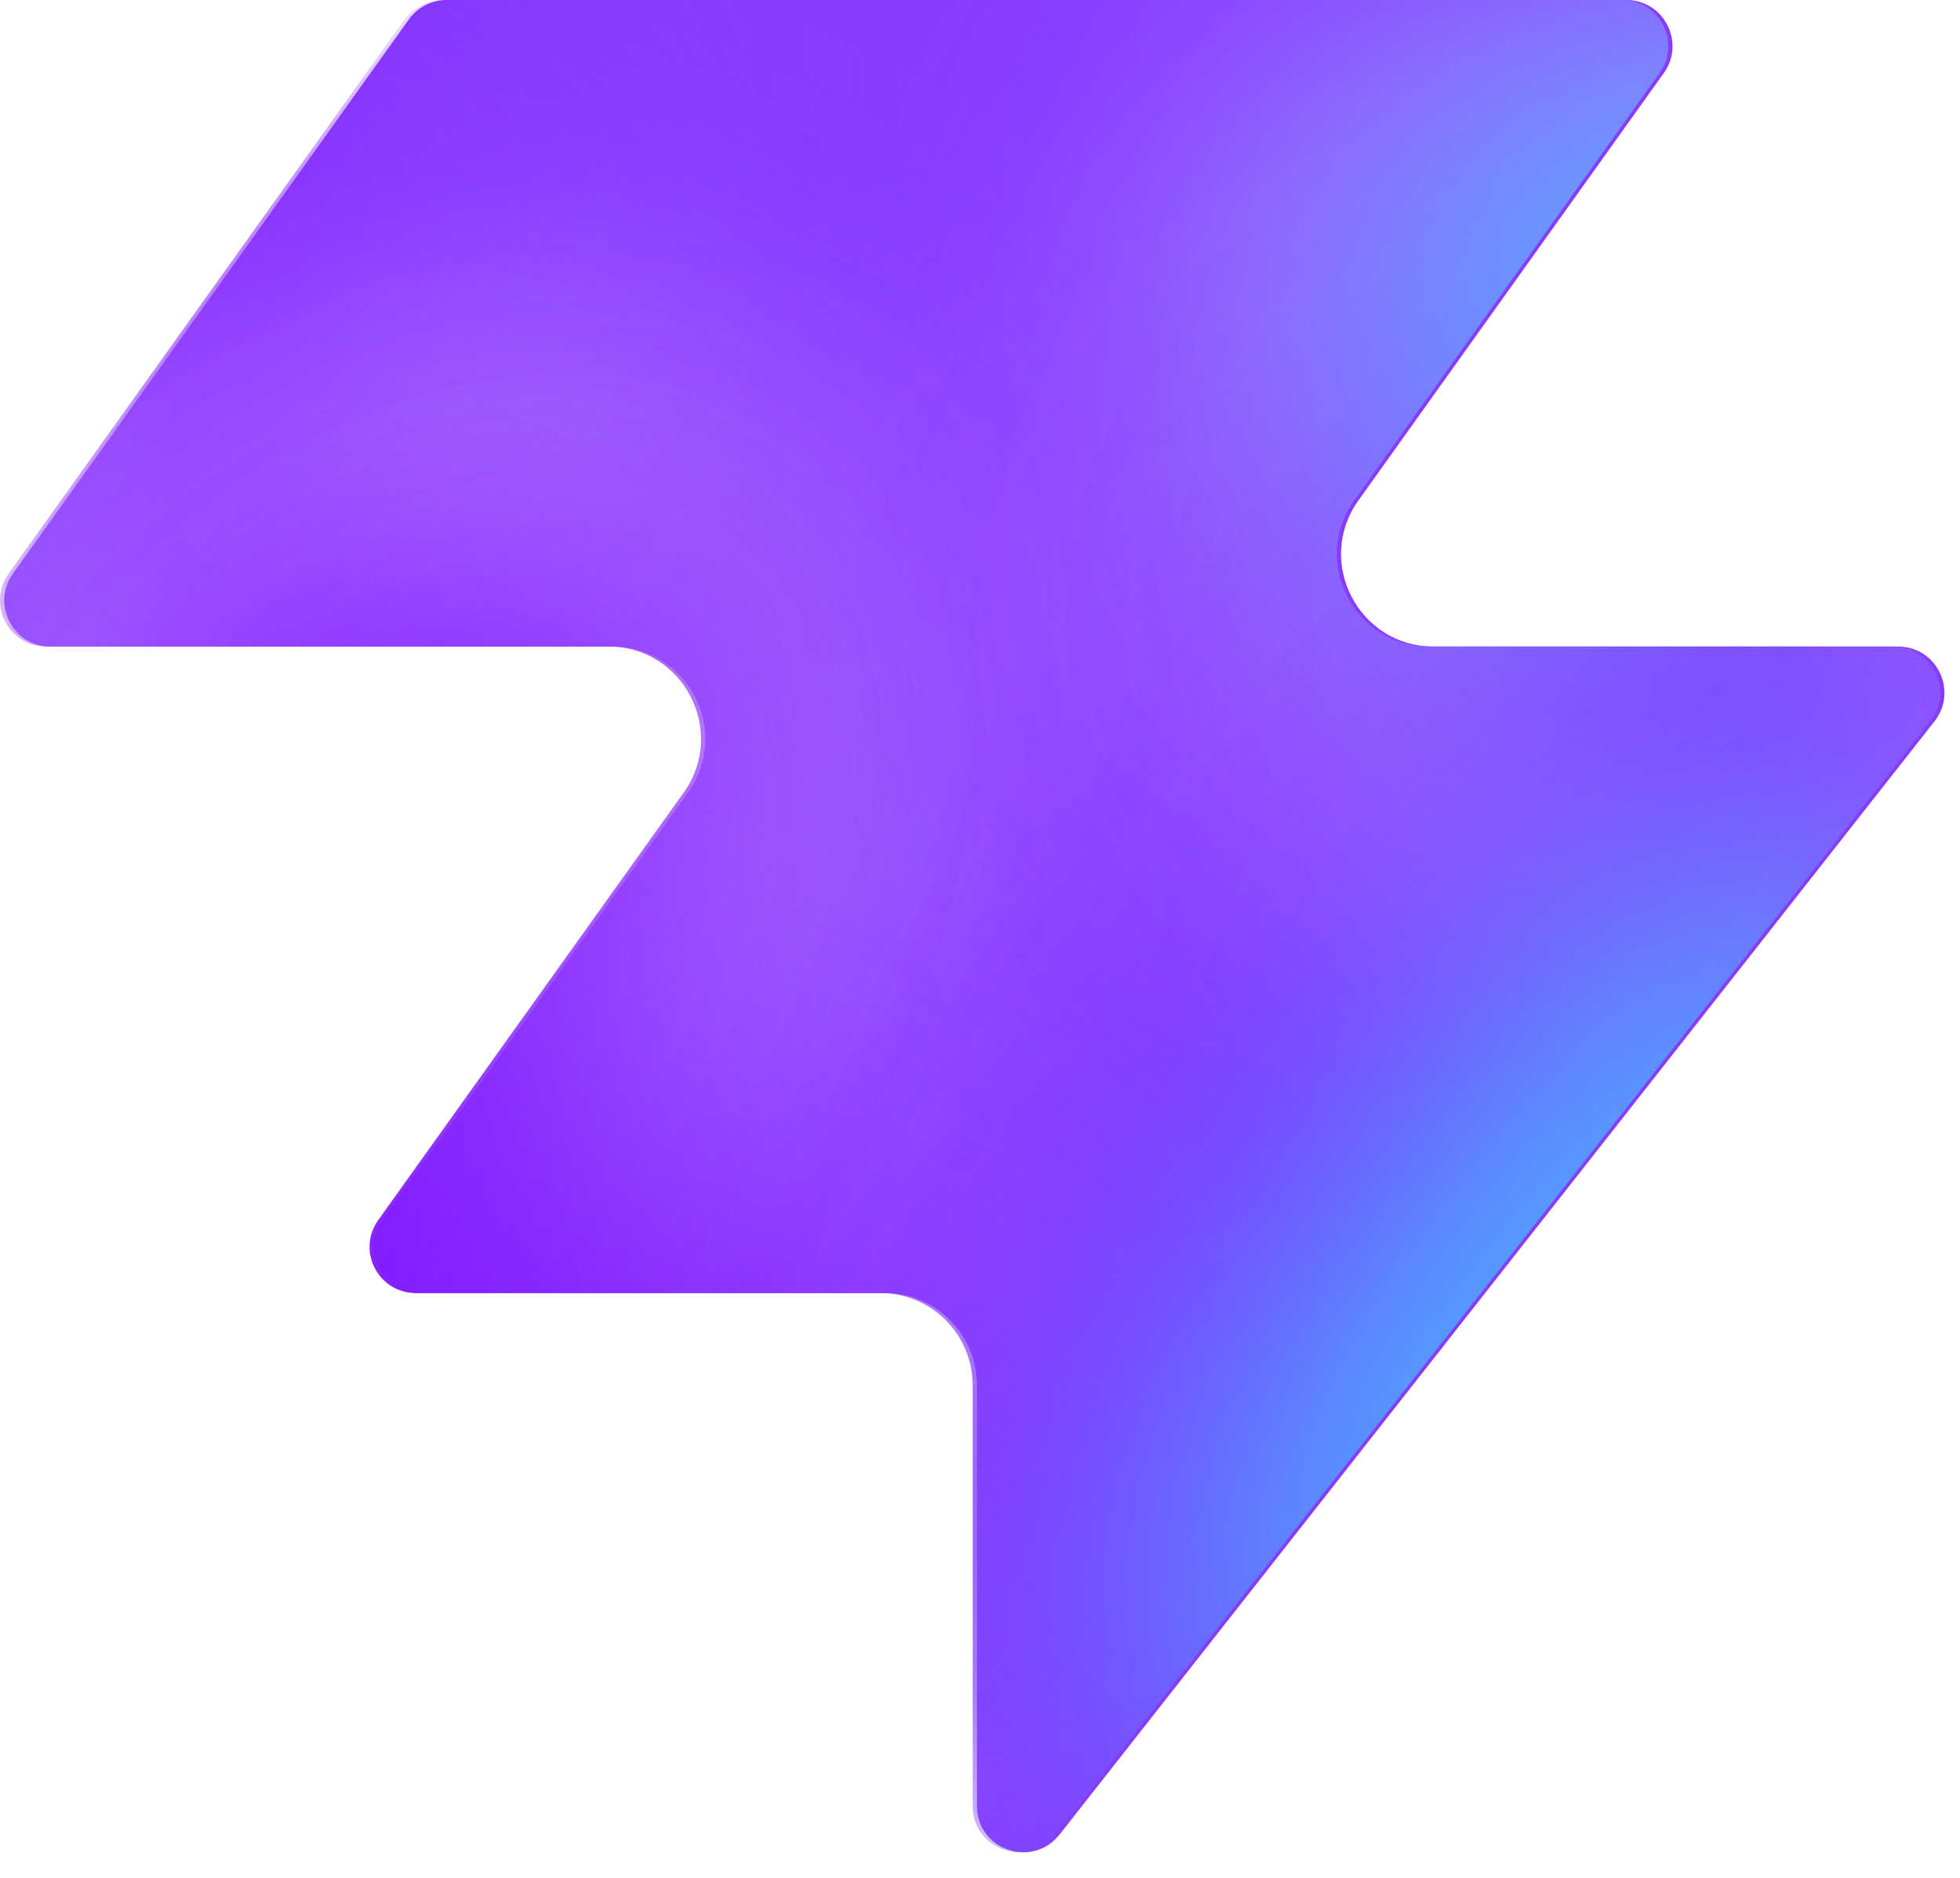
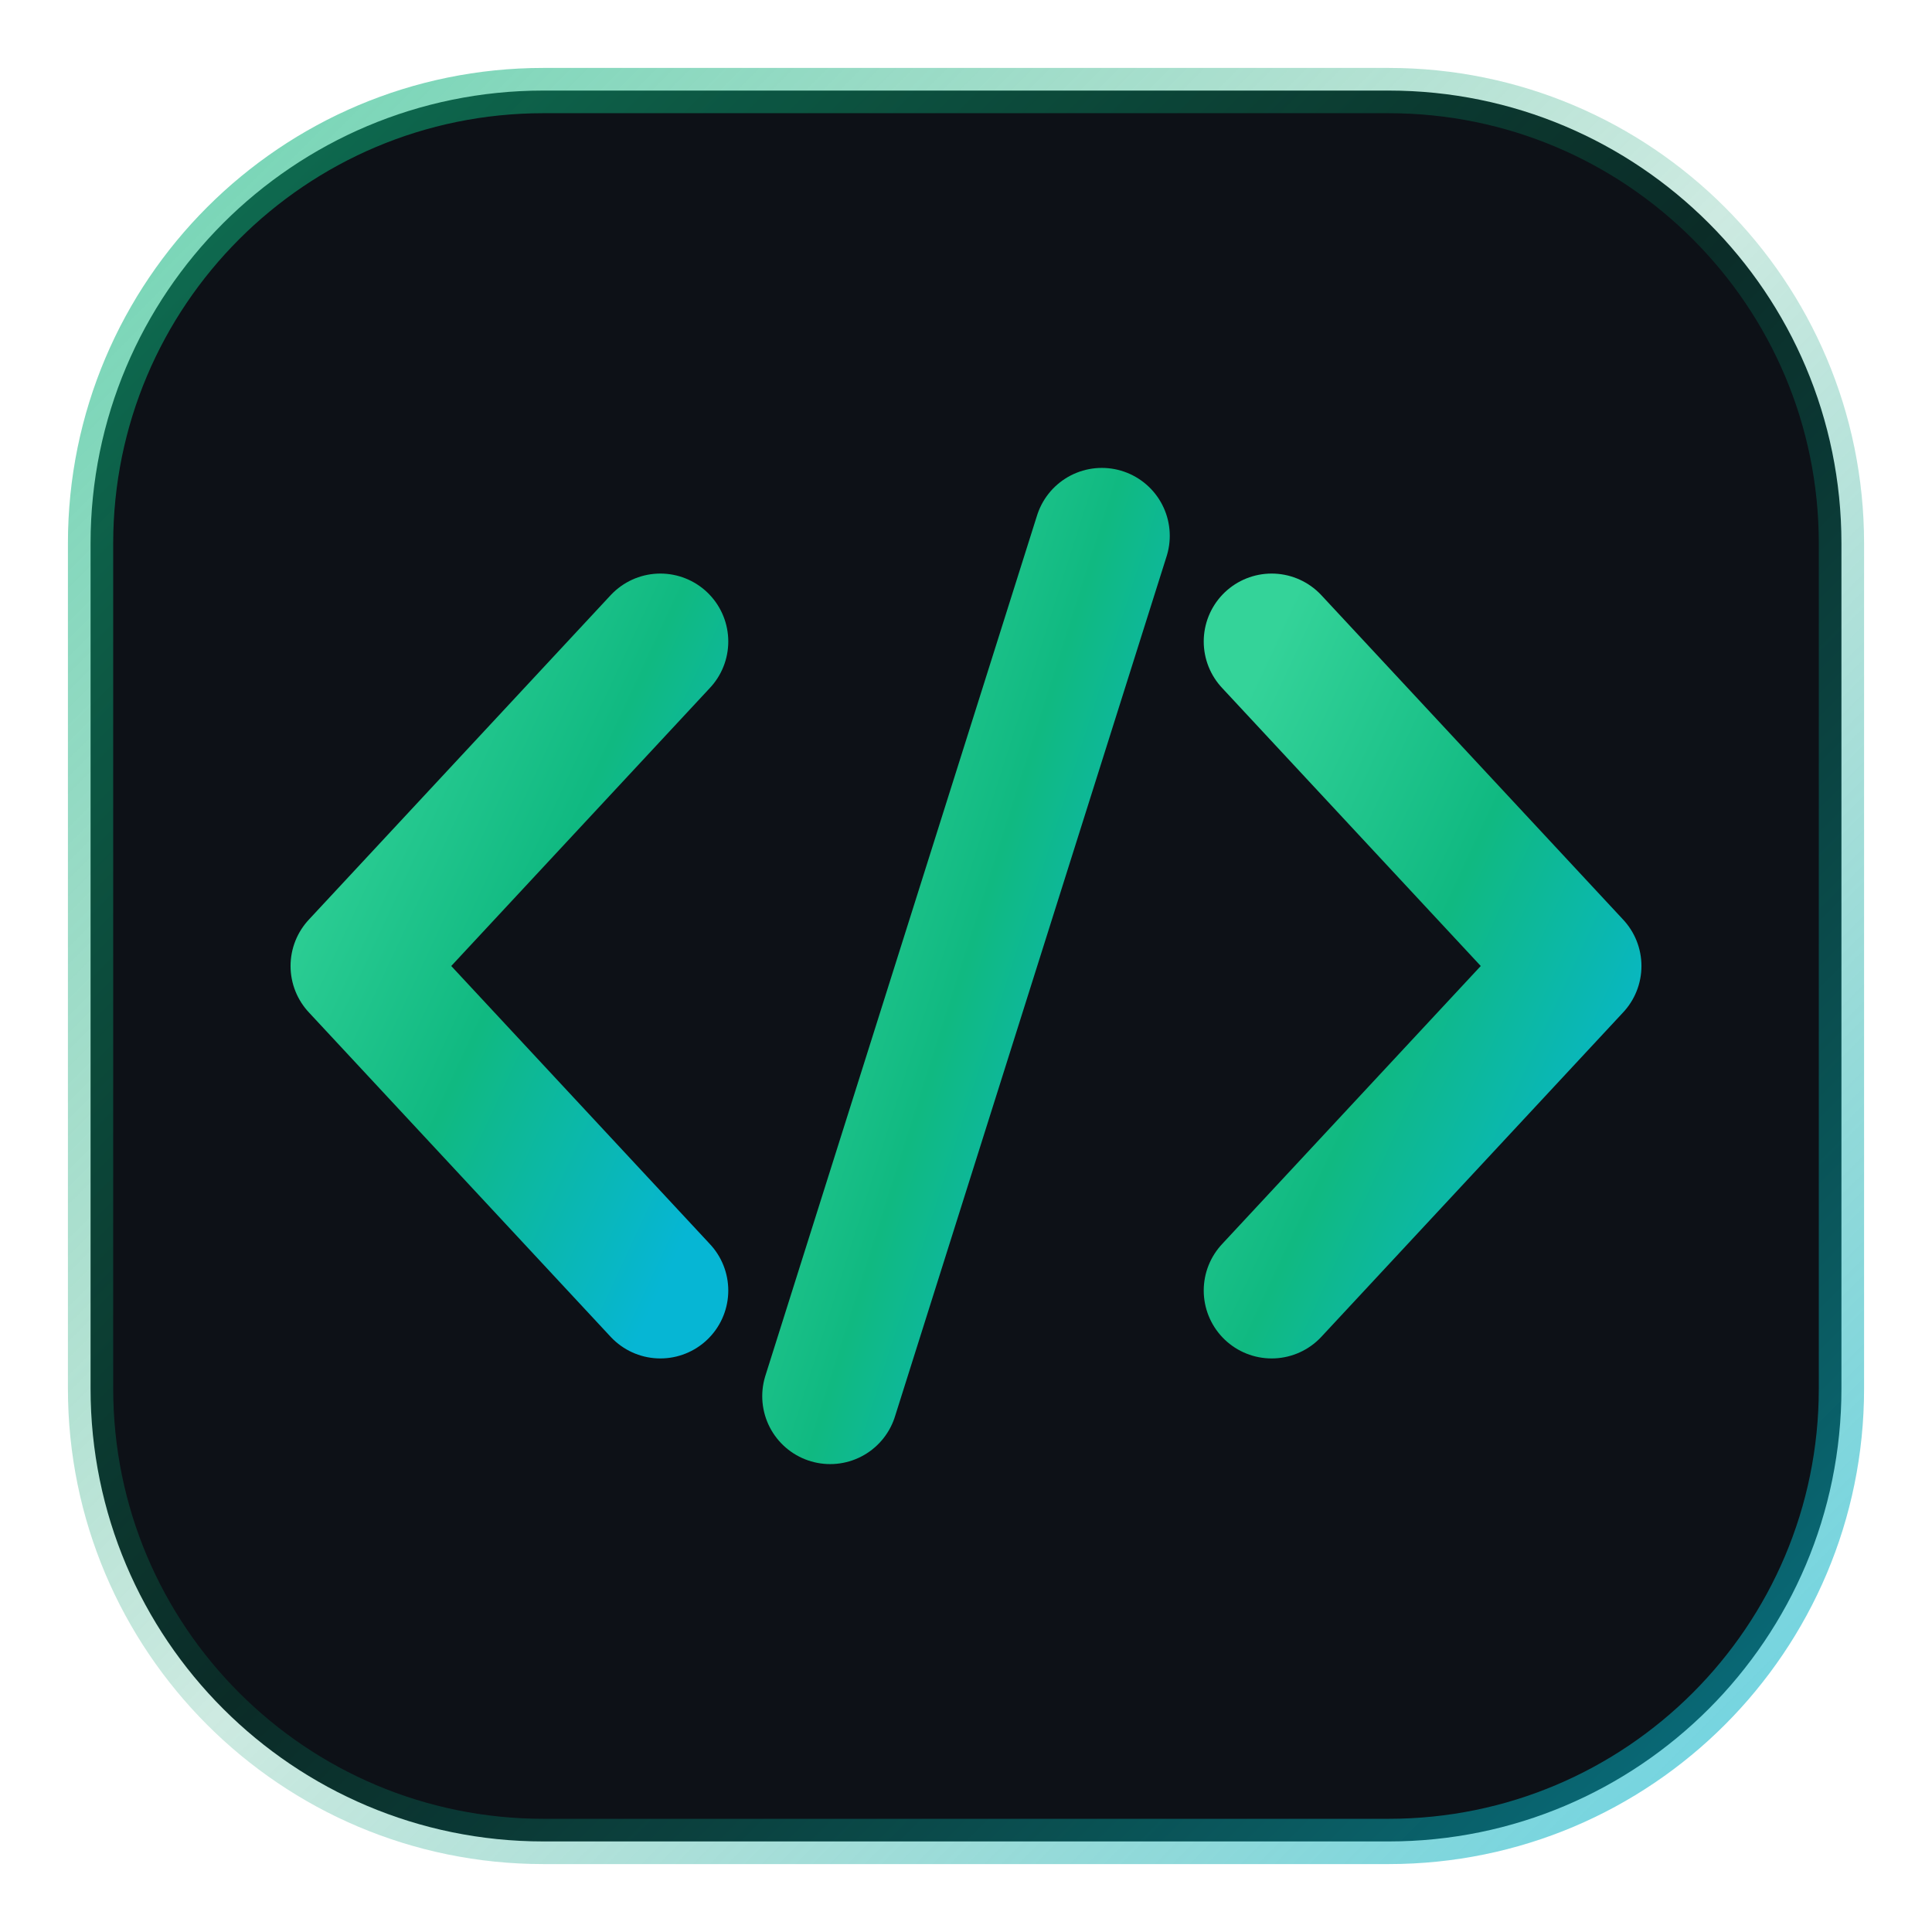
- <svg xmlns="http://www.w3.org/2000/svg" width="48" height="46" fill="none" viewBox="0 0 48 46">
-   <path fill="#863bff" d="M25.946 44.938c-.664.845-2.021.375-2.021-.698V33.937a2.26 2.26 0 0 0-2.262-2.262H10.287c-.92 0-1.456-1.04-.92-1.788l7.48-10.471c1.07-1.497 0-3.578-1.842-3.578H1.237c-.92 0-1.456-1.04-.92-1.788L10.013.474c.214-.297.556-.474.92-.474h28.894c.92 0 1.456 1.04.92 1.788l-7.48 10.471c-1.07 1.498 0 3.579 1.842 3.579h11.377c.943 0 1.473 1.088.89 1.83L25.947 44.94z" style="fill:#863bff;fill:color(display-p3 .525 .23 1);fill-opacity:1" />
-   <mask id="a" width="48" height="46" x="0" y="0" maskUnits="userSpaceOnUse" style="mask-type:alpha">
-     <path fill="#000" d="M25.842 44.938c-.664.844-2.021.375-2.021-.698V33.937a2.26 2.26 0 0 0-2.262-2.262H10.183c-.92 0-1.456-1.04-.92-1.788l7.48-10.471c1.07-1.498 0-3.579-1.842-3.579H1.133c-.92 0-1.456-1.04-.92-1.787L9.91.473c.214-.297.556-.474.92-.474h28.894c.92 0 1.456 1.04.92 1.788l-7.48 10.471c-1.07 1.498 0 3.578 1.842 3.578h11.377c.943 0 1.473 1.088.89 1.832L25.843 44.94z" style="fill:#000;fill-opacity:1" />
-   </mask>
-   <g mask="url(#a)">
-     <g filter="url(#b)">
-       <ellipse cx="5.508" cy="14.704" fill="#ede6ff" rx="5.508" ry="14.704" style="fill:#ede6ff;fill:color(display-p3 .927 .903 1);fill-opacity:1" transform="matrix(.00324 1 1 -.00324 -4.47 31.516)" />
-     </g>
-     <g filter="url(#c)">
-       <ellipse cx="10.399" cy="29.851" fill="#ede6ff" rx="10.399" ry="29.851" style="fill:#ede6ff;fill:color(display-p3 .927 .903 1);fill-opacity:1" transform="matrix(.00324 1 1 -.00324 -39.328 7.883)" />
-     </g>
-     <g filter="url(#d)">
-       <ellipse cx="5.508" cy="30.487" fill="#7e14ff" rx="5.508" ry="30.487" style="fill:#7e14ff;fill:color(display-p3 .492 .077 1);fill-opacity:1" transform="rotate(89.814 -25.913 -14.639)scale(1 -1)" />
-     </g>
-     <g filter="url(#e)">
-       <ellipse cx="5.508" cy="30.599" fill="#7e14ff" rx="5.508" ry="30.599" style="fill:#7e14ff;fill:color(display-p3 .492 .077 1);fill-opacity:1" transform="rotate(89.814 -32.644 -3.334)scale(1 -1)" />
-     </g>
-     <g filter="url(#f)">
-       <ellipse cx="5.508" cy="30.599" fill="#7e14ff" rx="5.508" ry="30.599" style="fill:#7e14ff;fill:color(display-p3 .492 .077 1);fill-opacity:1" transform="matrix(.00324 1 1 -.00324 -34.34 30.47)" />
-     </g>
-     <g filter="url(#g)">
-       <ellipse cx="14.072" cy="22.078" fill="#ede6ff" rx="14.072" ry="22.078" style="fill:#ede6ff;fill:color(display-p3 .927 .903 1);fill-opacity:1" transform="rotate(93.35 24.506 48.493)scale(-1 1)" />
-     </g>
-     <g filter="url(#h)">
-       <ellipse cx="3.47" cy="21.501" fill="#7e14ff" rx="3.47" ry="21.501" style="fill:#7e14ff;fill:color(display-p3 .492 .077 1);fill-opacity:1" transform="rotate(89.009 28.708 47.59)scale(-1 1)" />
-     </g>
-     <g filter="url(#i)">
-       <ellipse cx="3.47" cy="21.501" fill="#7e14ff" rx="3.47" ry="21.501" style="fill:#7e14ff;fill:color(display-p3 .492 .077 1);fill-opacity:1" transform="rotate(89.009 28.708 47.59)scale(-1 1)" />
-     </g>
-     <g filter="url(#j)">
-       <ellipse cx=".387" cy="8.972" fill="#7e14ff" rx="4.407" ry="29.108" style="fill:#7e14ff;fill:color(display-p3 .492 .077 1);fill-opacity:1" transform="rotate(39.51 .387 8.972)" />
-     </g>
-     <g filter="url(#k)">
-       <ellipse cx="47.523" cy="-6.092" fill="#7e14ff" rx="4.407" ry="29.108" style="fill:#7e14ff;fill:color(display-p3 .492 .077 1);fill-opacity:1" transform="rotate(37.892 47.523 -6.092)" />
-     </g>
-     <g filter="url(#l)">
-       <ellipse cx="41.412" cy="6.333" fill="#47bfff" rx="5.971" ry="9.665" style="fill:#47bfff;fill:color(display-p3 .28 .748 1);fill-opacity:1" transform="rotate(37.892 41.412 6.333)" />
-     </g>
-     <g filter="url(#m)">
-       <ellipse cx="-1.879" cy="38.332" fill="#7e14ff" rx="4.407" ry="29.108" style="fill:#7e14ff;fill:color(display-p3 .492 .077 1);fill-opacity:1" transform="rotate(37.892 -1.88 38.332)" />
-     </g>
-     <g filter="url(#n)">
-       <ellipse cx="-1.879" cy="38.332" fill="#7e14ff" rx="4.407" ry="29.108" style="fill:#7e14ff;fill:color(display-p3 .492 .077 1);fill-opacity:1" transform="rotate(37.892 -1.88 38.332)" />
-     </g>
-     <g filter="url(#o)">
-       <ellipse cx="35.651" cy="29.907" fill="#7e14ff" rx="4.407" ry="29.108" style="fill:#7e14ff;fill:color(display-p3 .492 .077 1);fill-opacity:1" transform="rotate(37.892 35.651 29.907)" />
-     </g>
-     <g filter="url(#p)">
-       <ellipse cx="38.418" cy="32.4" fill="#47bfff" rx="5.971" ry="15.297" style="fill:#47bfff;fill:color(display-p3 .28 .748 1);fill-opacity:1" transform="rotate(37.892 38.418 32.4)" />
-     </g>
+ <svg xmlns="http://www.w3.org/2000/svg" viewBox="0 0 512 512" width="100%" height="100%">
+   <rect x="24" y="24" width="464" height="464" rx="120" fill="#0d1117" stroke="url(#border-gradient)" stroke-width="12" />
+   <g stroke-linecap="round" stroke-linejoin="round">
+     <path d="M 175 170 L 95 256 L 175 342" stroke="url(#neon-gradient)" stroke-width="36" fill="none" />
+     <path d="M 220 370 L 292 142" stroke="url(#neon-gradient)" stroke-width="36" fill="none" />
+     <path d="M 337 170 L 417 256 L 337 342" stroke="url(#neon-gradient)" stroke-width="36" fill="none" />
  </g>
  <defs>
-     <filter id="b" width="60.045" height="41.654" x="-19.77" y="16.149" color-interpolation-filters="sRGB" filterUnits="userSpaceOnUse">
-       <feFlood flood-opacity="0" result="BackgroundImageFix" />
-       <feBlend in="SourceGraphic" in2="BackgroundImageFix" result="shape" />
-       <feGaussianBlur result="effect1_foregroundBlur_2002_17158" stdDeviation="7.659" />
-     </filter>
-     <filter id="c" width="90.34" height="51.437" x="-54.613" y="-7.533" color-interpolation-filters="sRGB" filterUnits="userSpaceOnUse">
-       <feFlood flood-opacity="0" result="BackgroundImageFix" />
-       <feBlend in="SourceGraphic" in2="BackgroundImageFix" result="shape" />
-       <feGaussianBlur result="effect1_foregroundBlur_2002_17158" stdDeviation="7.659" />
-     </filter>
-     <filter id="d" width="79.355" height="29.4" x="-49.64" y="2.03" color-interpolation-filters="sRGB" filterUnits="userSpaceOnUse">
-       <feFlood flood-opacity="0" result="BackgroundImageFix" />
-       <feBlend in="SourceGraphic" in2="BackgroundImageFix" result="shape" />
-       <feGaussianBlur result="effect1_foregroundBlur_2002_17158" stdDeviation="4.596" />
-     </filter>
-     <filter id="e" width="79.579" height="29.4" x="-45.045" y="20.029" color-interpolation-filters="sRGB" filterUnits="userSpaceOnUse">
-       <feFlood flood-opacity="0" result="BackgroundImageFix" />
-       <feBlend in="SourceGraphic" in2="BackgroundImageFix" result="shape" />
-       <feGaussianBlur result="effect1_foregroundBlur_2002_17158" stdDeviation="4.596" />
-     </filter>
-     <filter id="f" width="79.579" height="29.4" x="-43.513" y="21.178" color-interpolation-filters="sRGB" filterUnits="userSpaceOnUse">
-       <feFlood flood-opacity="0" result="BackgroundImageFix" />
-       <feBlend in="SourceGraphic" in2="BackgroundImageFix" result="shape" />
-       <feGaussianBlur result="effect1_foregroundBlur_2002_17158" stdDeviation="4.596" />
-     </filter>
-     <filter id="g" width="74.749" height="58.852" x="15.756" y="-17.901" color-interpolation-filters="sRGB" filterUnits="userSpaceOnUse">
-       <feFlood flood-opacity="0" result="BackgroundImageFix" />
-       <feBlend in="SourceGraphic" in2="BackgroundImageFix" result="shape" />
-       <feGaussianBlur result="effect1_foregroundBlur_2002_17158" stdDeviation="7.659" />
-     </filter>
-     <filter id="h" width="61.377" height="25.362" x="23.548" y="2.284" color-interpolation-filters="sRGB" filterUnits="userSpaceOnUse">
-       <feFlood flood-opacity="0" result="BackgroundImageFix" />
-       <feBlend in="SourceGraphic" in2="BackgroundImageFix" result="shape" />
-       <feGaussianBlur result="effect1_foregroundBlur_2002_17158" stdDeviation="4.596" />
-     </filter>
-     <filter id="i" width="61.377" height="25.362" x="23.548" y="2.284" color-interpolation-filters="sRGB" filterUnits="userSpaceOnUse">
-       <feFlood flood-opacity="0" result="BackgroundImageFix" />
-       <feBlend in="SourceGraphic" in2="BackgroundImageFix" result="shape" />
-       <feGaussianBlur result="effect1_foregroundBlur_2002_17158" stdDeviation="4.596" />
-     </filter>
-     <filter id="j" width="56.045" height="63.649" x="-27.636" y="-22.853" color-interpolation-filters="sRGB" filterUnits="userSpaceOnUse">
-       <feFlood flood-opacity="0" result="BackgroundImageFix" />
-       <feBlend in="SourceGraphic" in2="BackgroundImageFix" result="shape" />
-       <feGaussianBlur result="effect1_foregroundBlur_2002_17158" stdDeviation="4.596" />
-     </filter>
-     <filter id="k" width="54.814" height="64.646" x="20.116" y="-38.415" color-interpolation-filters="sRGB" filterUnits="userSpaceOnUse">
-       <feFlood flood-opacity="0" result="BackgroundImageFix" />
-       <feBlend in="SourceGraphic" in2="BackgroundImageFix" result="shape" />
-       <feGaussianBlur result="effect1_foregroundBlur_2002_17158" stdDeviation="4.596" />
-     </filter>
-     <filter id="l" width="33.541" height="35.313" x="24.641" y="-11.323" color-interpolation-filters="sRGB" filterUnits="userSpaceOnUse">
-       <feFlood flood-opacity="0" result="BackgroundImageFix" />
-       <feBlend in="SourceGraphic" in2="BackgroundImageFix" result="shape" />
-       <feGaussianBlur result="effect1_foregroundBlur_2002_17158" stdDeviation="4.596" />
-     </filter>
-     <filter id="m" width="54.814" height="64.646" x="-29.286" y="6.009" color-interpolation-filters="sRGB" filterUnits="userSpaceOnUse">
-       <feFlood flood-opacity="0" result="BackgroundImageFix" />
-       <feBlend in="SourceGraphic" in2="BackgroundImageFix" result="shape" />
-       <feGaussianBlur result="effect1_foregroundBlur_2002_17158" stdDeviation="4.596" />
-     </filter>
-     <filter id="n" width="54.814" height="64.646" x="-29.286" y="6.009" color-interpolation-filters="sRGB" filterUnits="userSpaceOnUse">
-       <feFlood flood-opacity="0" result="BackgroundImageFix" />
-       <feBlend in="SourceGraphic" in2="BackgroundImageFix" result="shape" />
-       <feGaussianBlur result="effect1_foregroundBlur_2002_17158" stdDeviation="4.596" />
-     </filter>
-     <filter id="o" width="54.814" height="64.646" x="8.244" y="-2.416" color-interpolation-filters="sRGB" filterUnits="userSpaceOnUse">
-       <feFlood flood-opacity="0" result="BackgroundImageFix" />
-       <feBlend in="SourceGraphic" in2="BackgroundImageFix" result="shape" />
-       <feGaussianBlur result="effect1_foregroundBlur_2002_17158" stdDeviation="4.596" />
-     </filter>
-     <filter id="p" width="39.409" height="43.623" x="18.713" y="10.588" color-interpolation-filters="sRGB" filterUnits="userSpaceOnUse">
-       <feFlood flood-opacity="0" result="BackgroundImageFix" />
-       <feBlend in="SourceGraphic" in2="BackgroundImageFix" result="shape" />
-       <feGaussianBlur result="effect1_foregroundBlur_2002_17158" stdDeviation="4.596" />
-     </filter>
+     <linearGradient id="border-gradient" x1="0%" y1="0%" x2="100%" y2="100%">
+       <stop offset="0%" stop-color="#10b981" stop-opacity="0.6" />
+       <stop offset="50%" stop-color="#059669" stop-opacity="0.2" />
+       <stop offset="100%" stop-color="#06b6d4" stop-opacity="0.6" />
+     </linearGradient>
+     <linearGradient id="neon-gradient" x1="0%" y1="0%" x2="100%" y2="100%">
+       <stop offset="0%" stop-color="#34d399" />
+       <stop offset="50%" stop-color="#10b981" />
+       <stop offset="100%" stop-color="#06b6d4" />
+     </linearGradient>
  </defs>
</svg>
